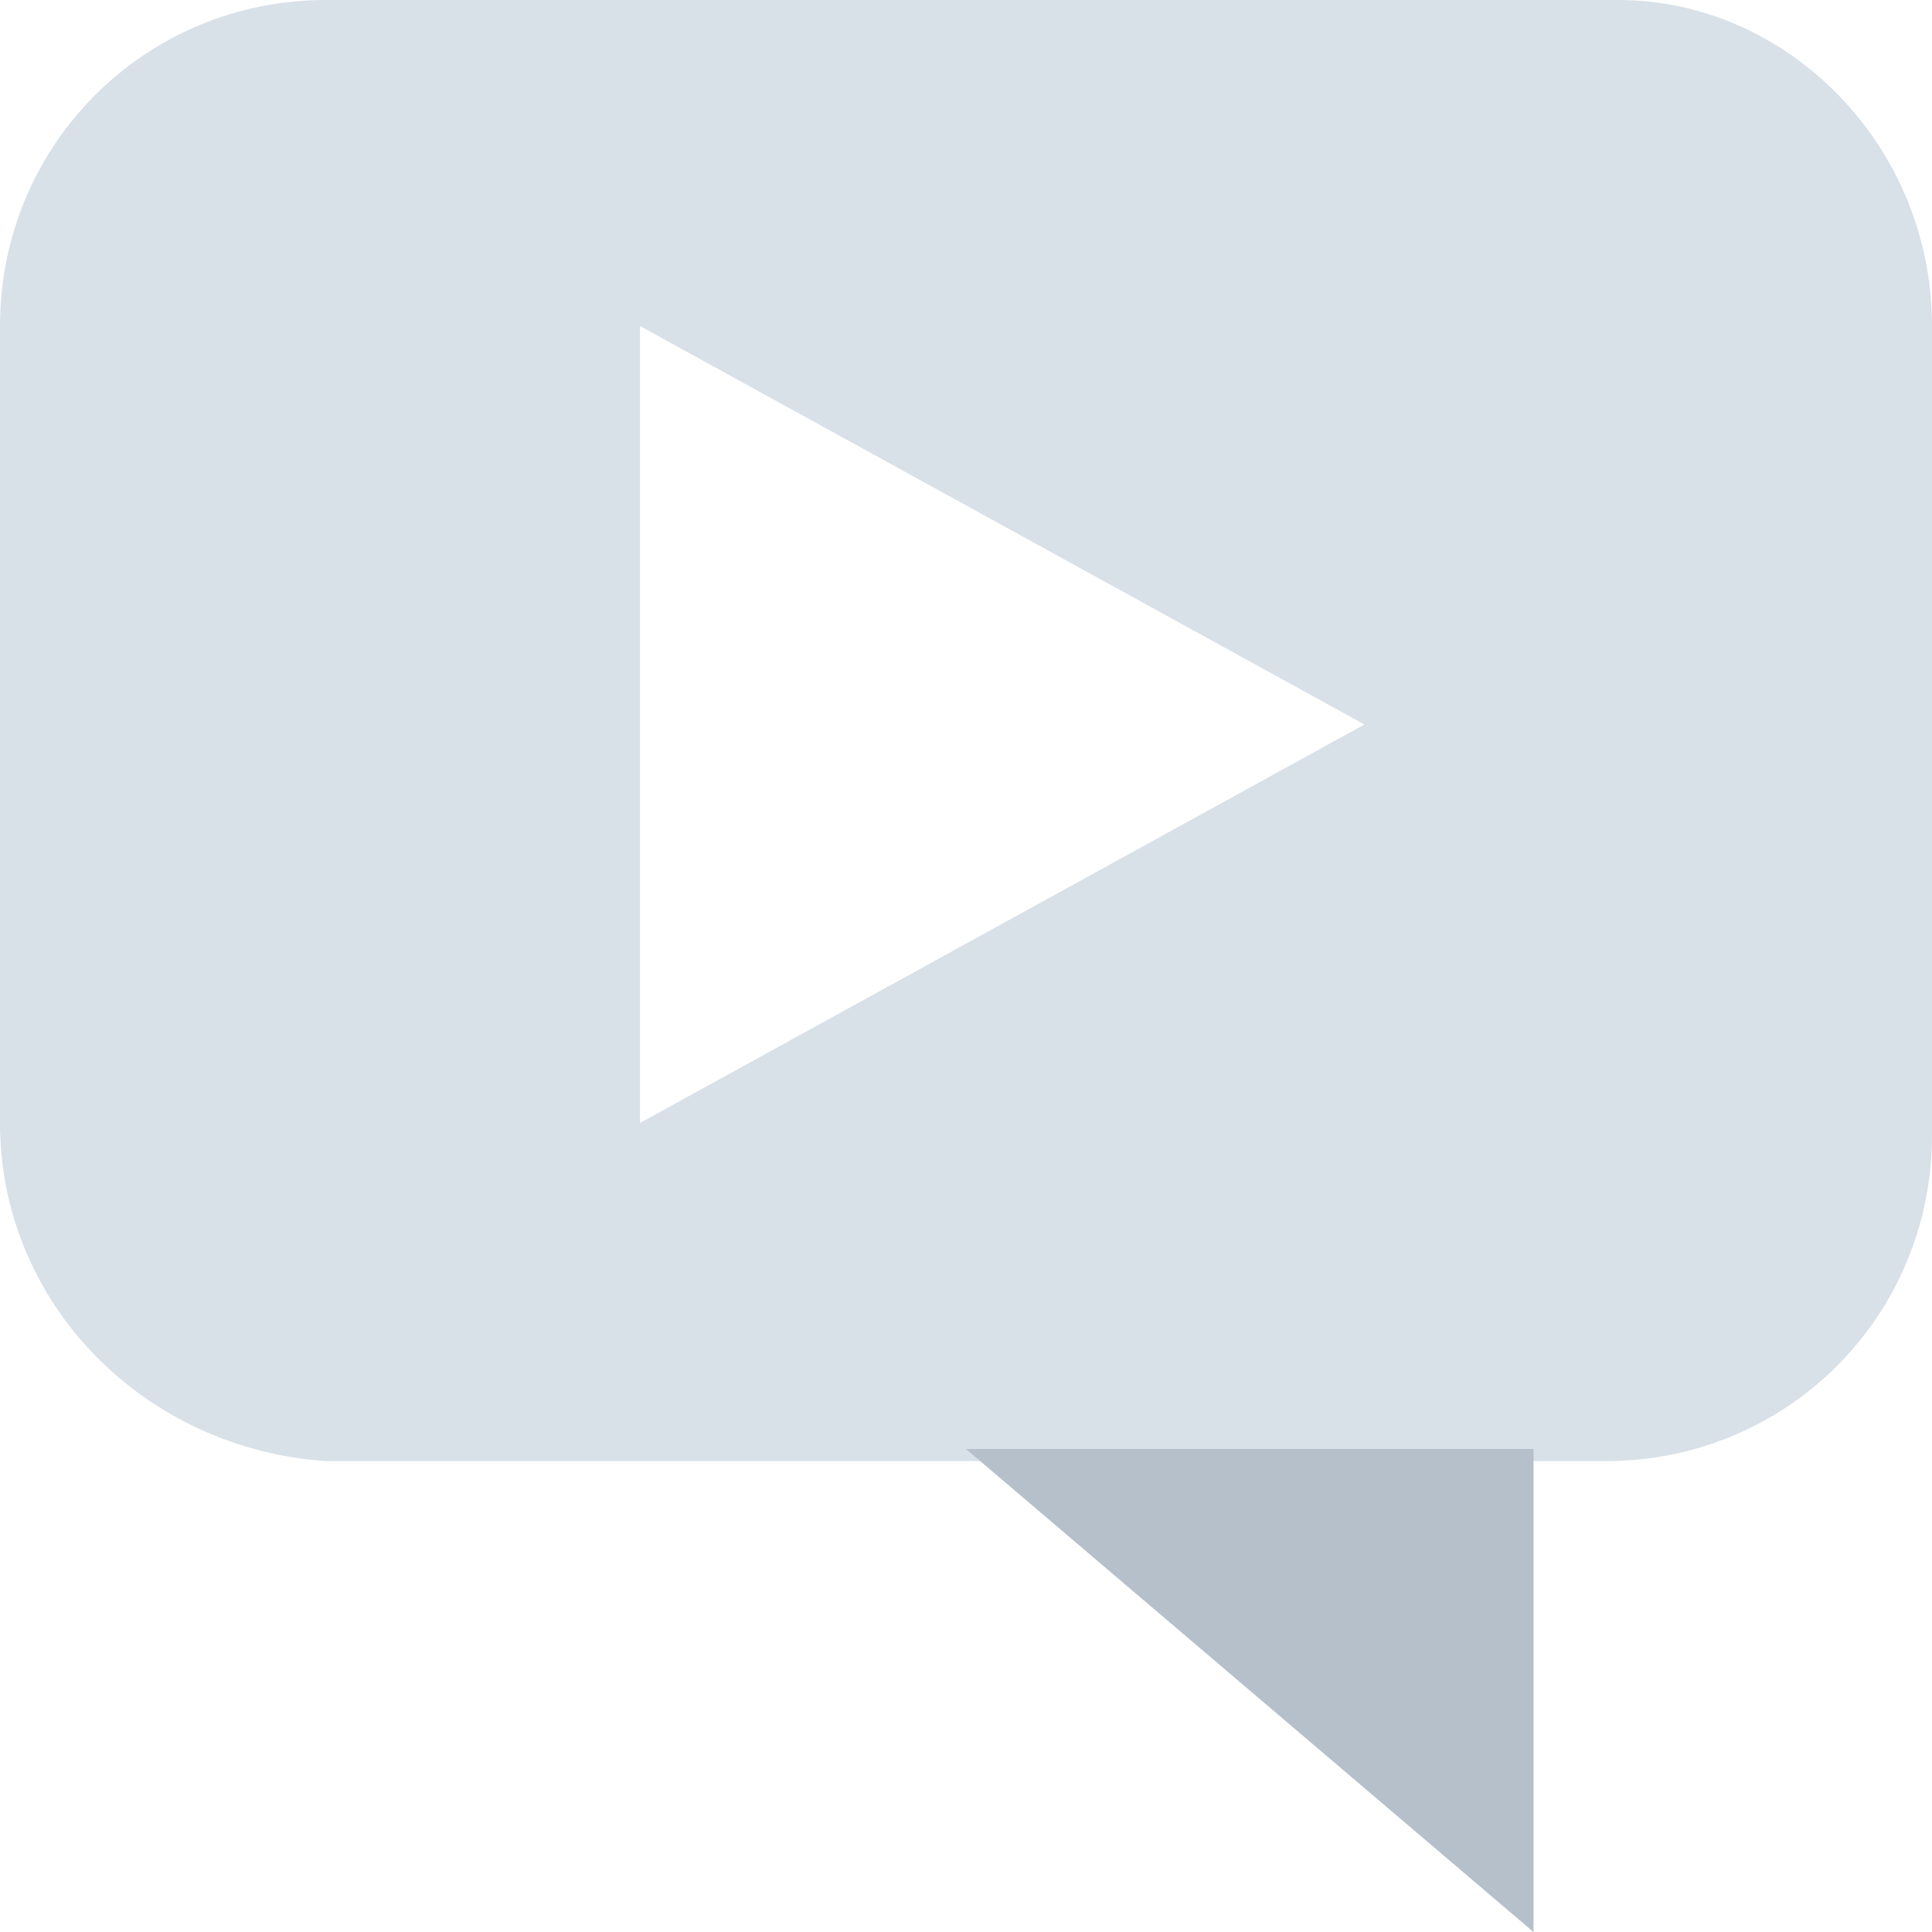
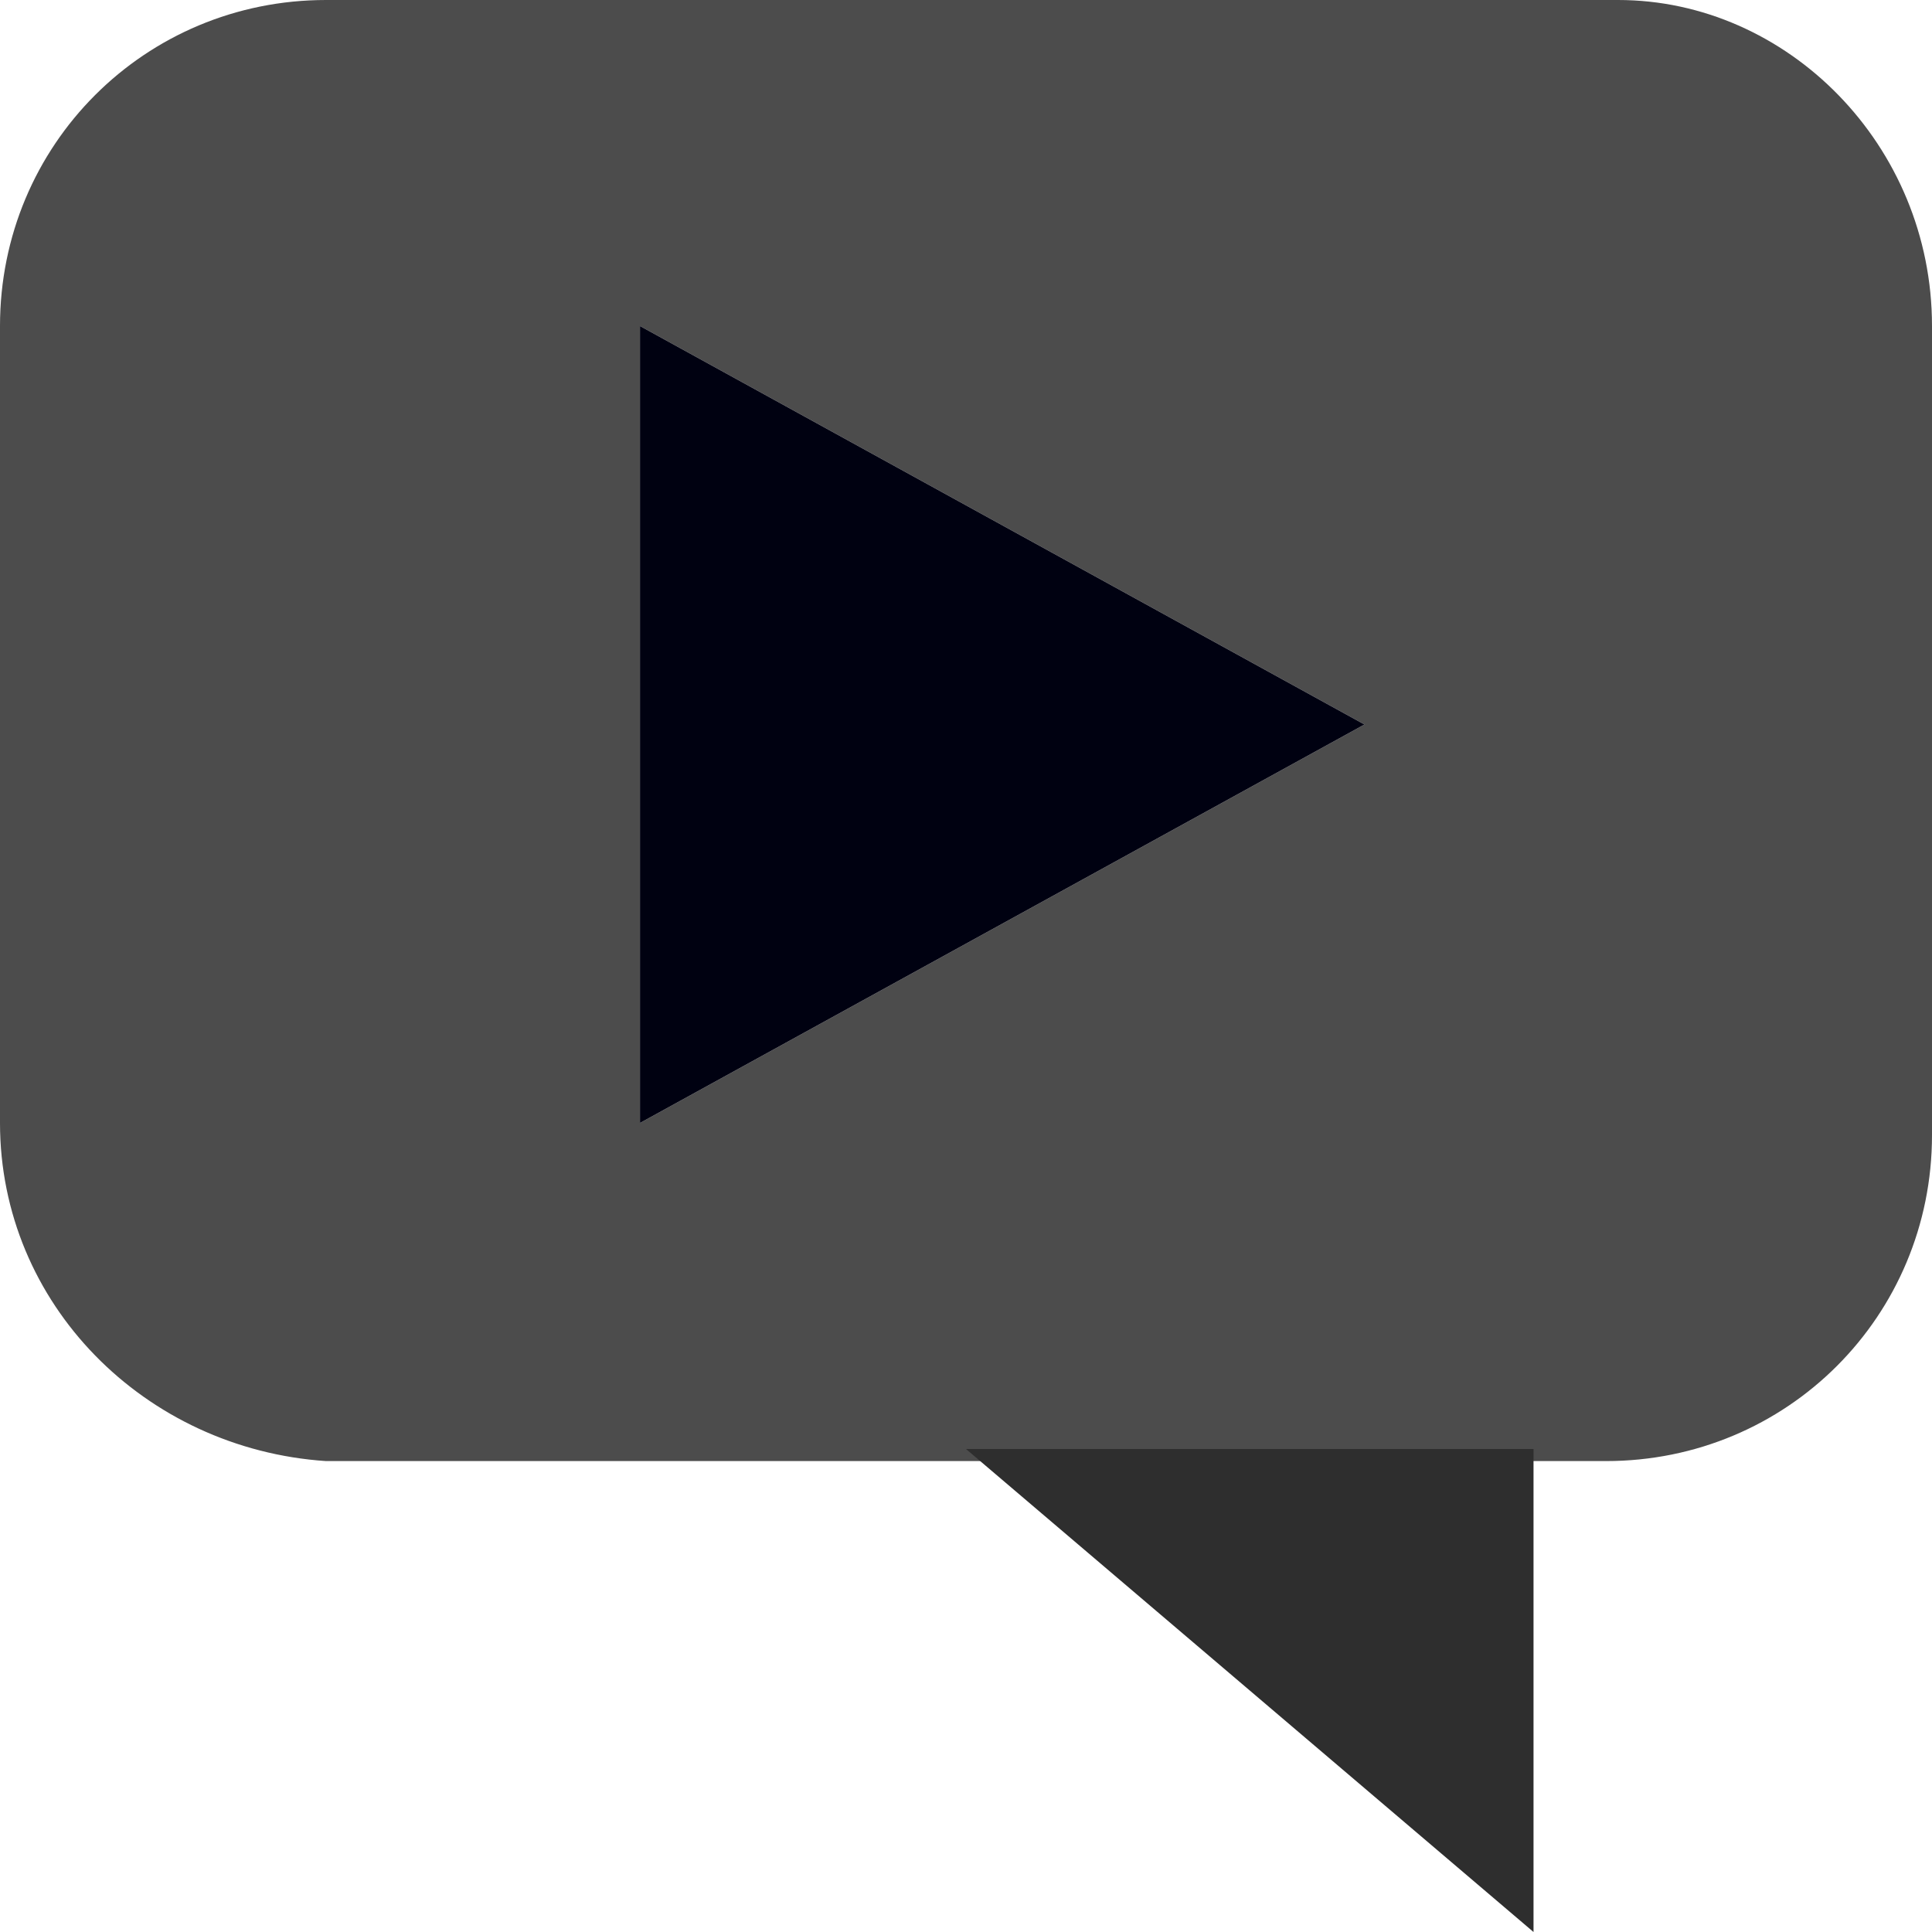
- <svg xmlns="http://www.w3.org/2000/svg" version="1.1" id="Laag_1" x="0px" y="0px" viewBox="0 0 16 16" style="enable-background:new 0 0 16 16;" xml:space="preserve">
+ <svg xmlns="http://www.w3.org/2000/svg" version="1.1" id="Laag_1" x="0px" y="0px" width="16px" height="16px" viewBox="0 0 16 16" style="enable-background:new 0 0 16 16;" xml:space="preserve">
  <style type="text/css">
- 	.st0{fill-rule:evenodd;clip-rule:evenodd;fill:#D8E0E8;}
- 	.st1{fill:#B5C0CB;}
+ 	.st0{fill-rule:evenodd;clip-rule:evenodd;fill:#4C4C4C;}
+ 	.st1{fill:#2E2E2E;}
+ 	.st2{fill:#000111;}
</style>
  <path class="st0" d="M0,2.7C0,1.2,1.2,0,2.7,0h10.7C14.8,0,16,1.2,16,2.7v6.7c0,1.5-1.2,2.7-2.7,2.7H2.7C1.2,12,0,10.8,0,9.3V2.7z   M11.3,6l-6,3.3V2.7L11.3,6z" />
  <path class="st1" d="M12.7,16L8,12h4.7V16z" />
+   <path class="st2" d="M5.3,9.3V2.7l6,3.3L5.3,9.3z" />
</svg>
